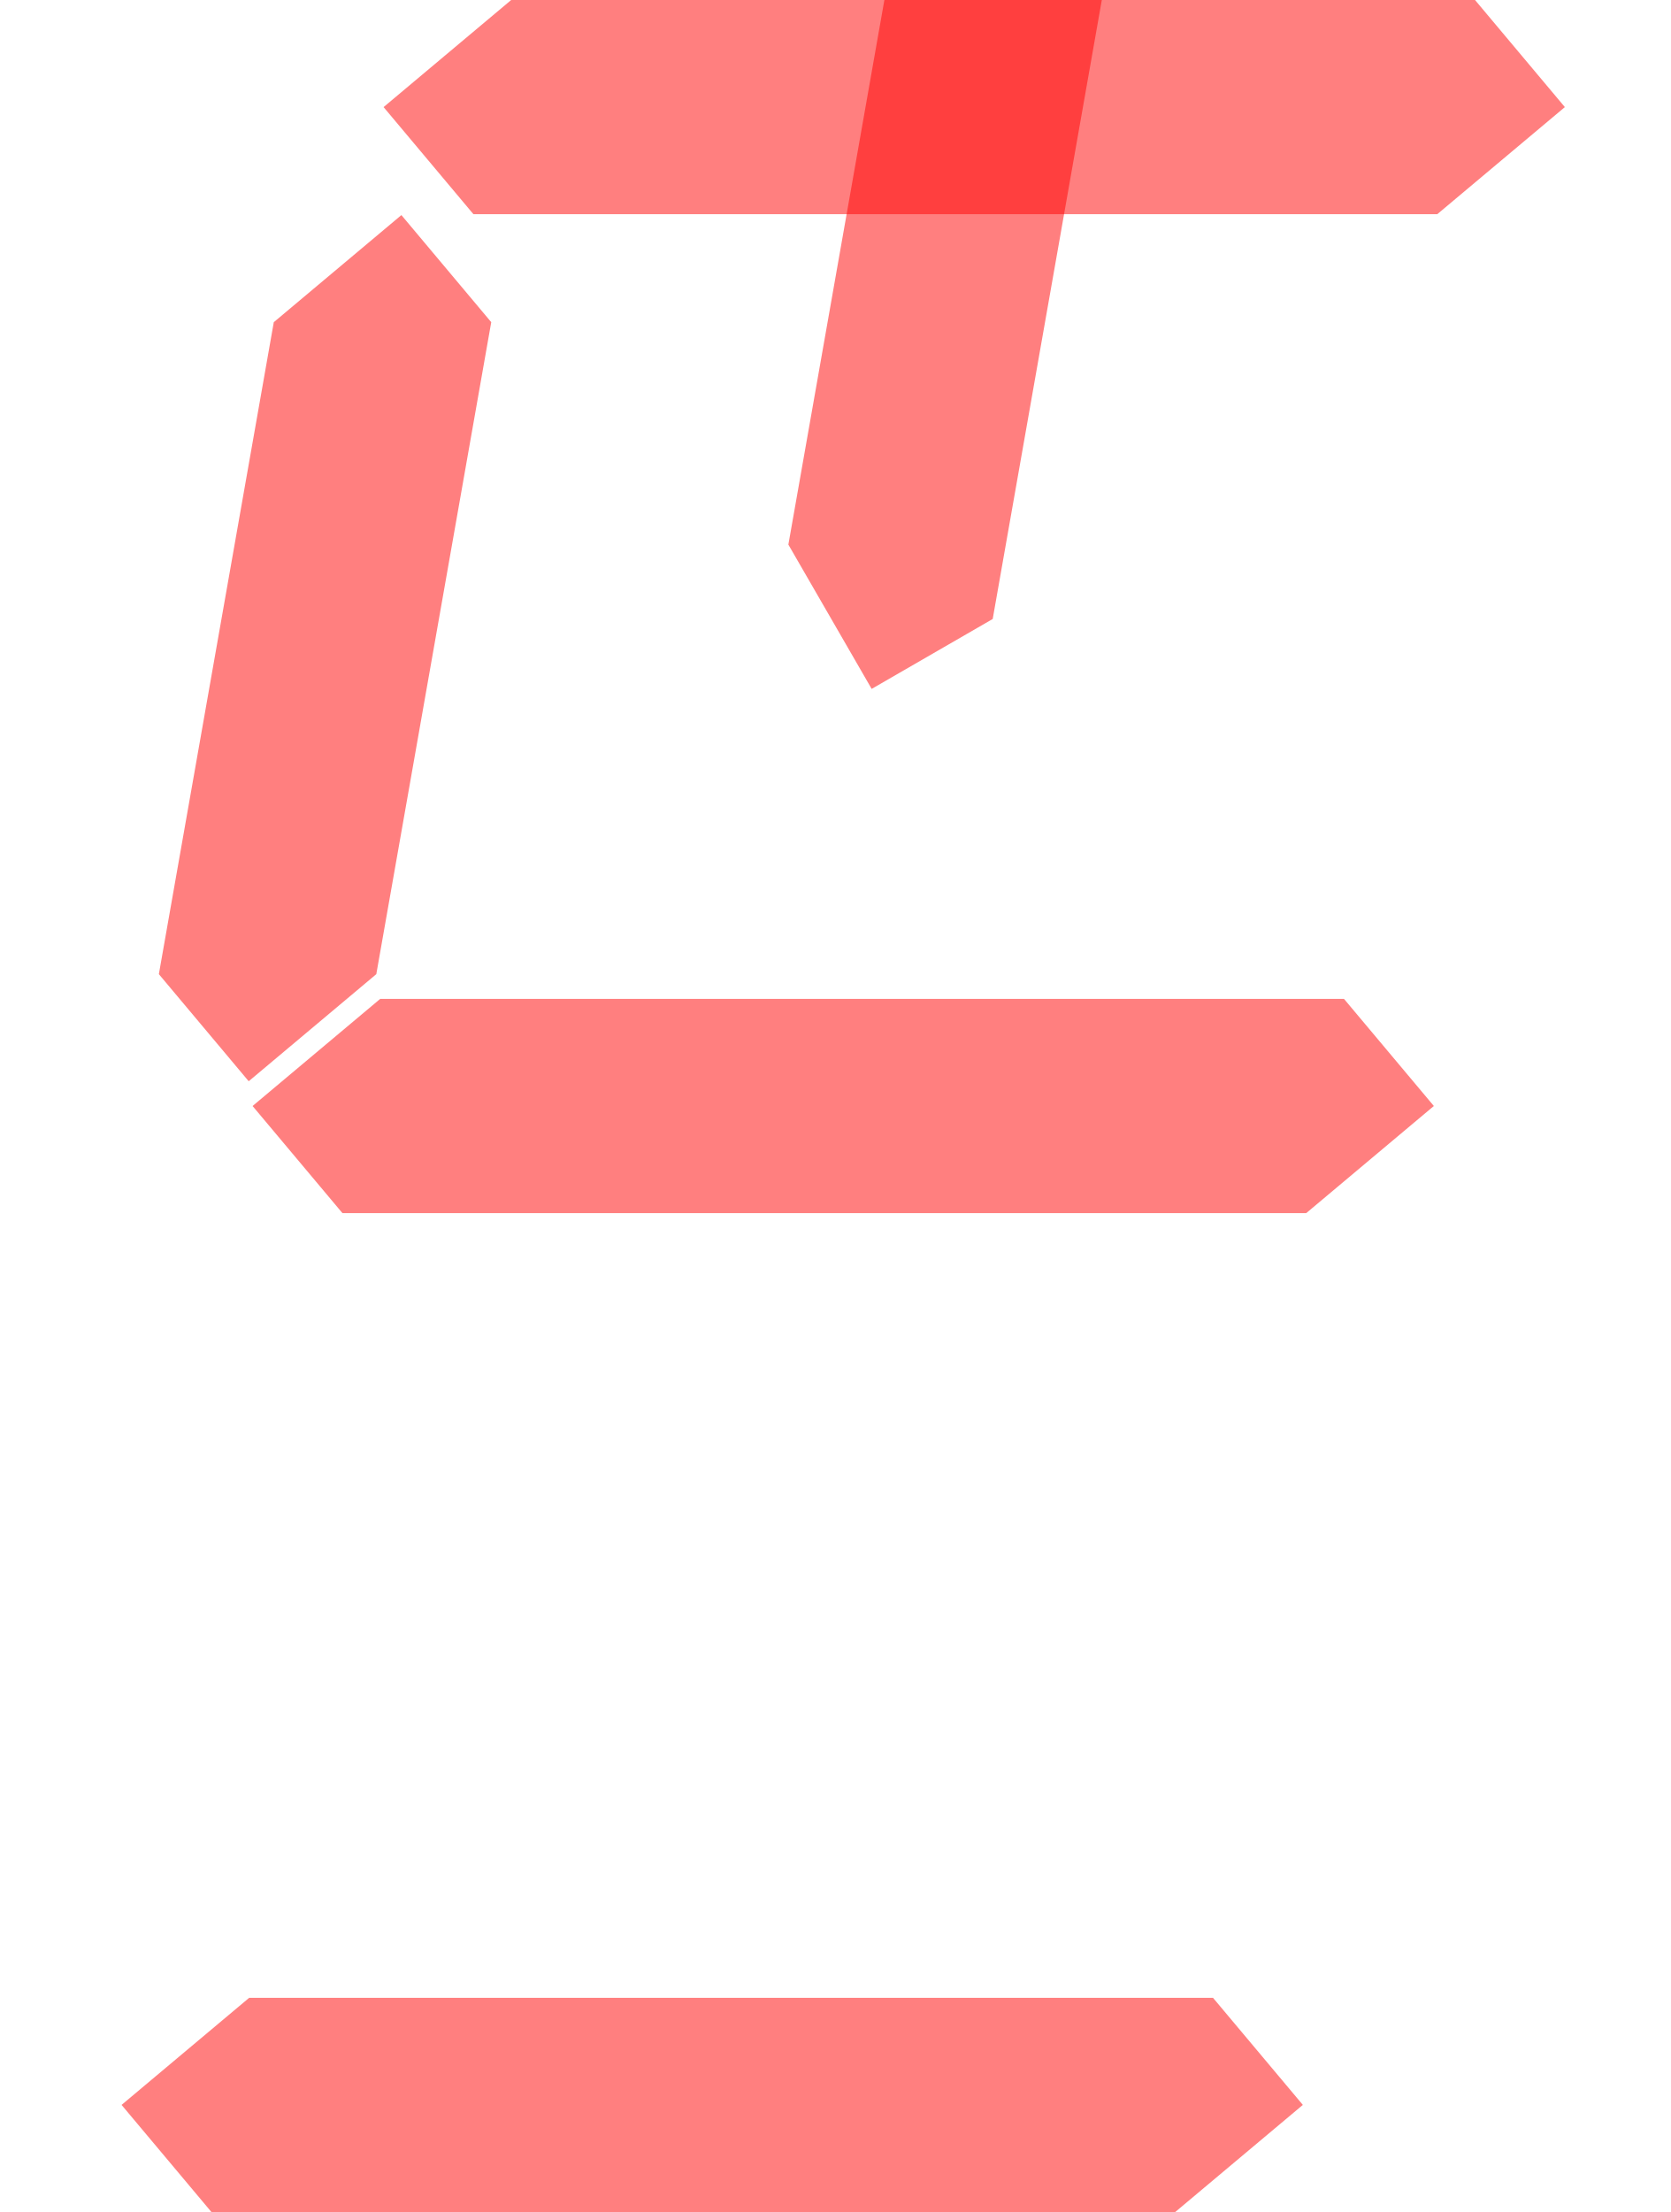
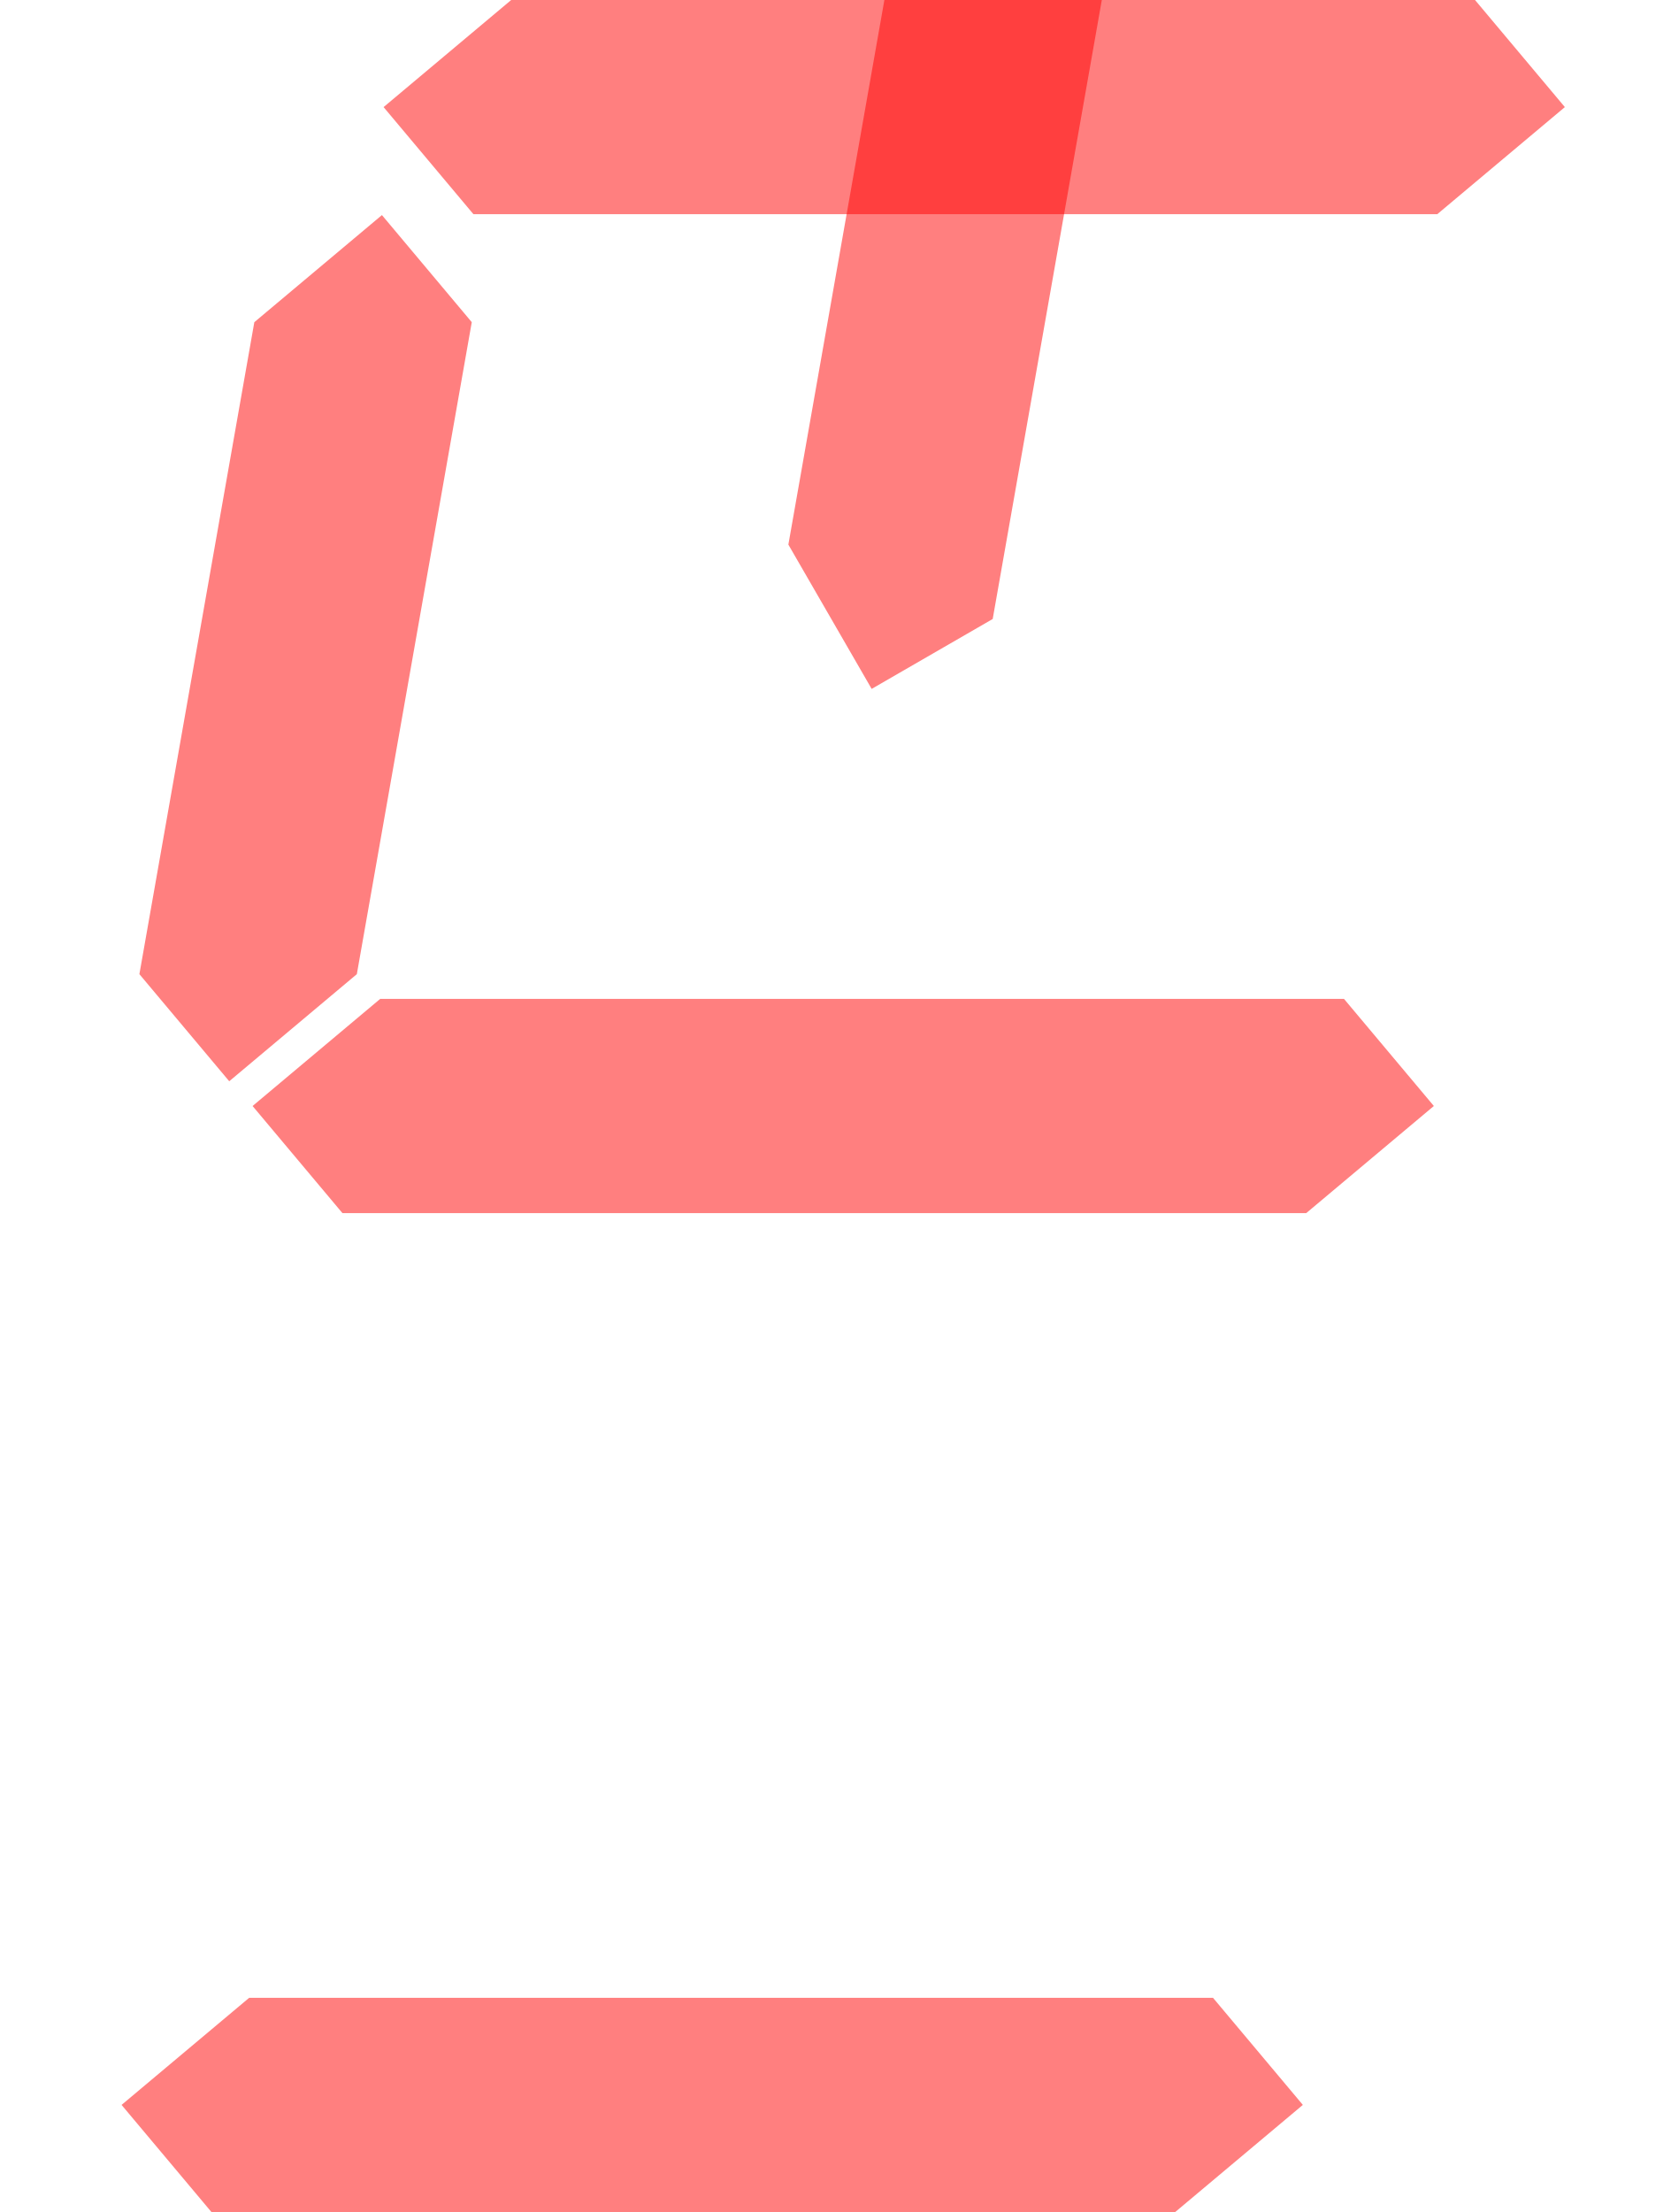
<svg xmlns="http://www.w3.org/2000/svg" viewBox="0 0 429 568" height="46.34" width="35">
  <defs>
    <path d="             m 98.518 27.5             l 32.773 -27.5             h 247.552             l 23.075 27.5             l -32.773 27.5             h -247.552             Z         " id="part" fill="#ff000080" />
    <path d="             m 98.518 27.5             l 32.773 -27.5             h 170             l 23.075 27.5             l -32.773 27.5             h -170             Z         " id="tall" fill="#ff000080" />
  </defs>
  <use href="#part" />
  <use href="#part" transform="         translate(-33.6478 256.5)     " />
  <use href="#part" transform="         translate(-67.2956 513)     " />
-   <use href="#tall" transform="         matrix(1 0 0 -1 0 55)         translate(-160 -100.75)         rotate(80 250.2178 27.5)     " />
+   <use href="#tall" transform="         matrix(1 0 0 -1 0 55)         translate(-165 -100.75)         rotate(80 250.2178 27.5)     " />
  <use href="#part" transform="         rotate(100 250.2178 27.5)     " />
</svg>
